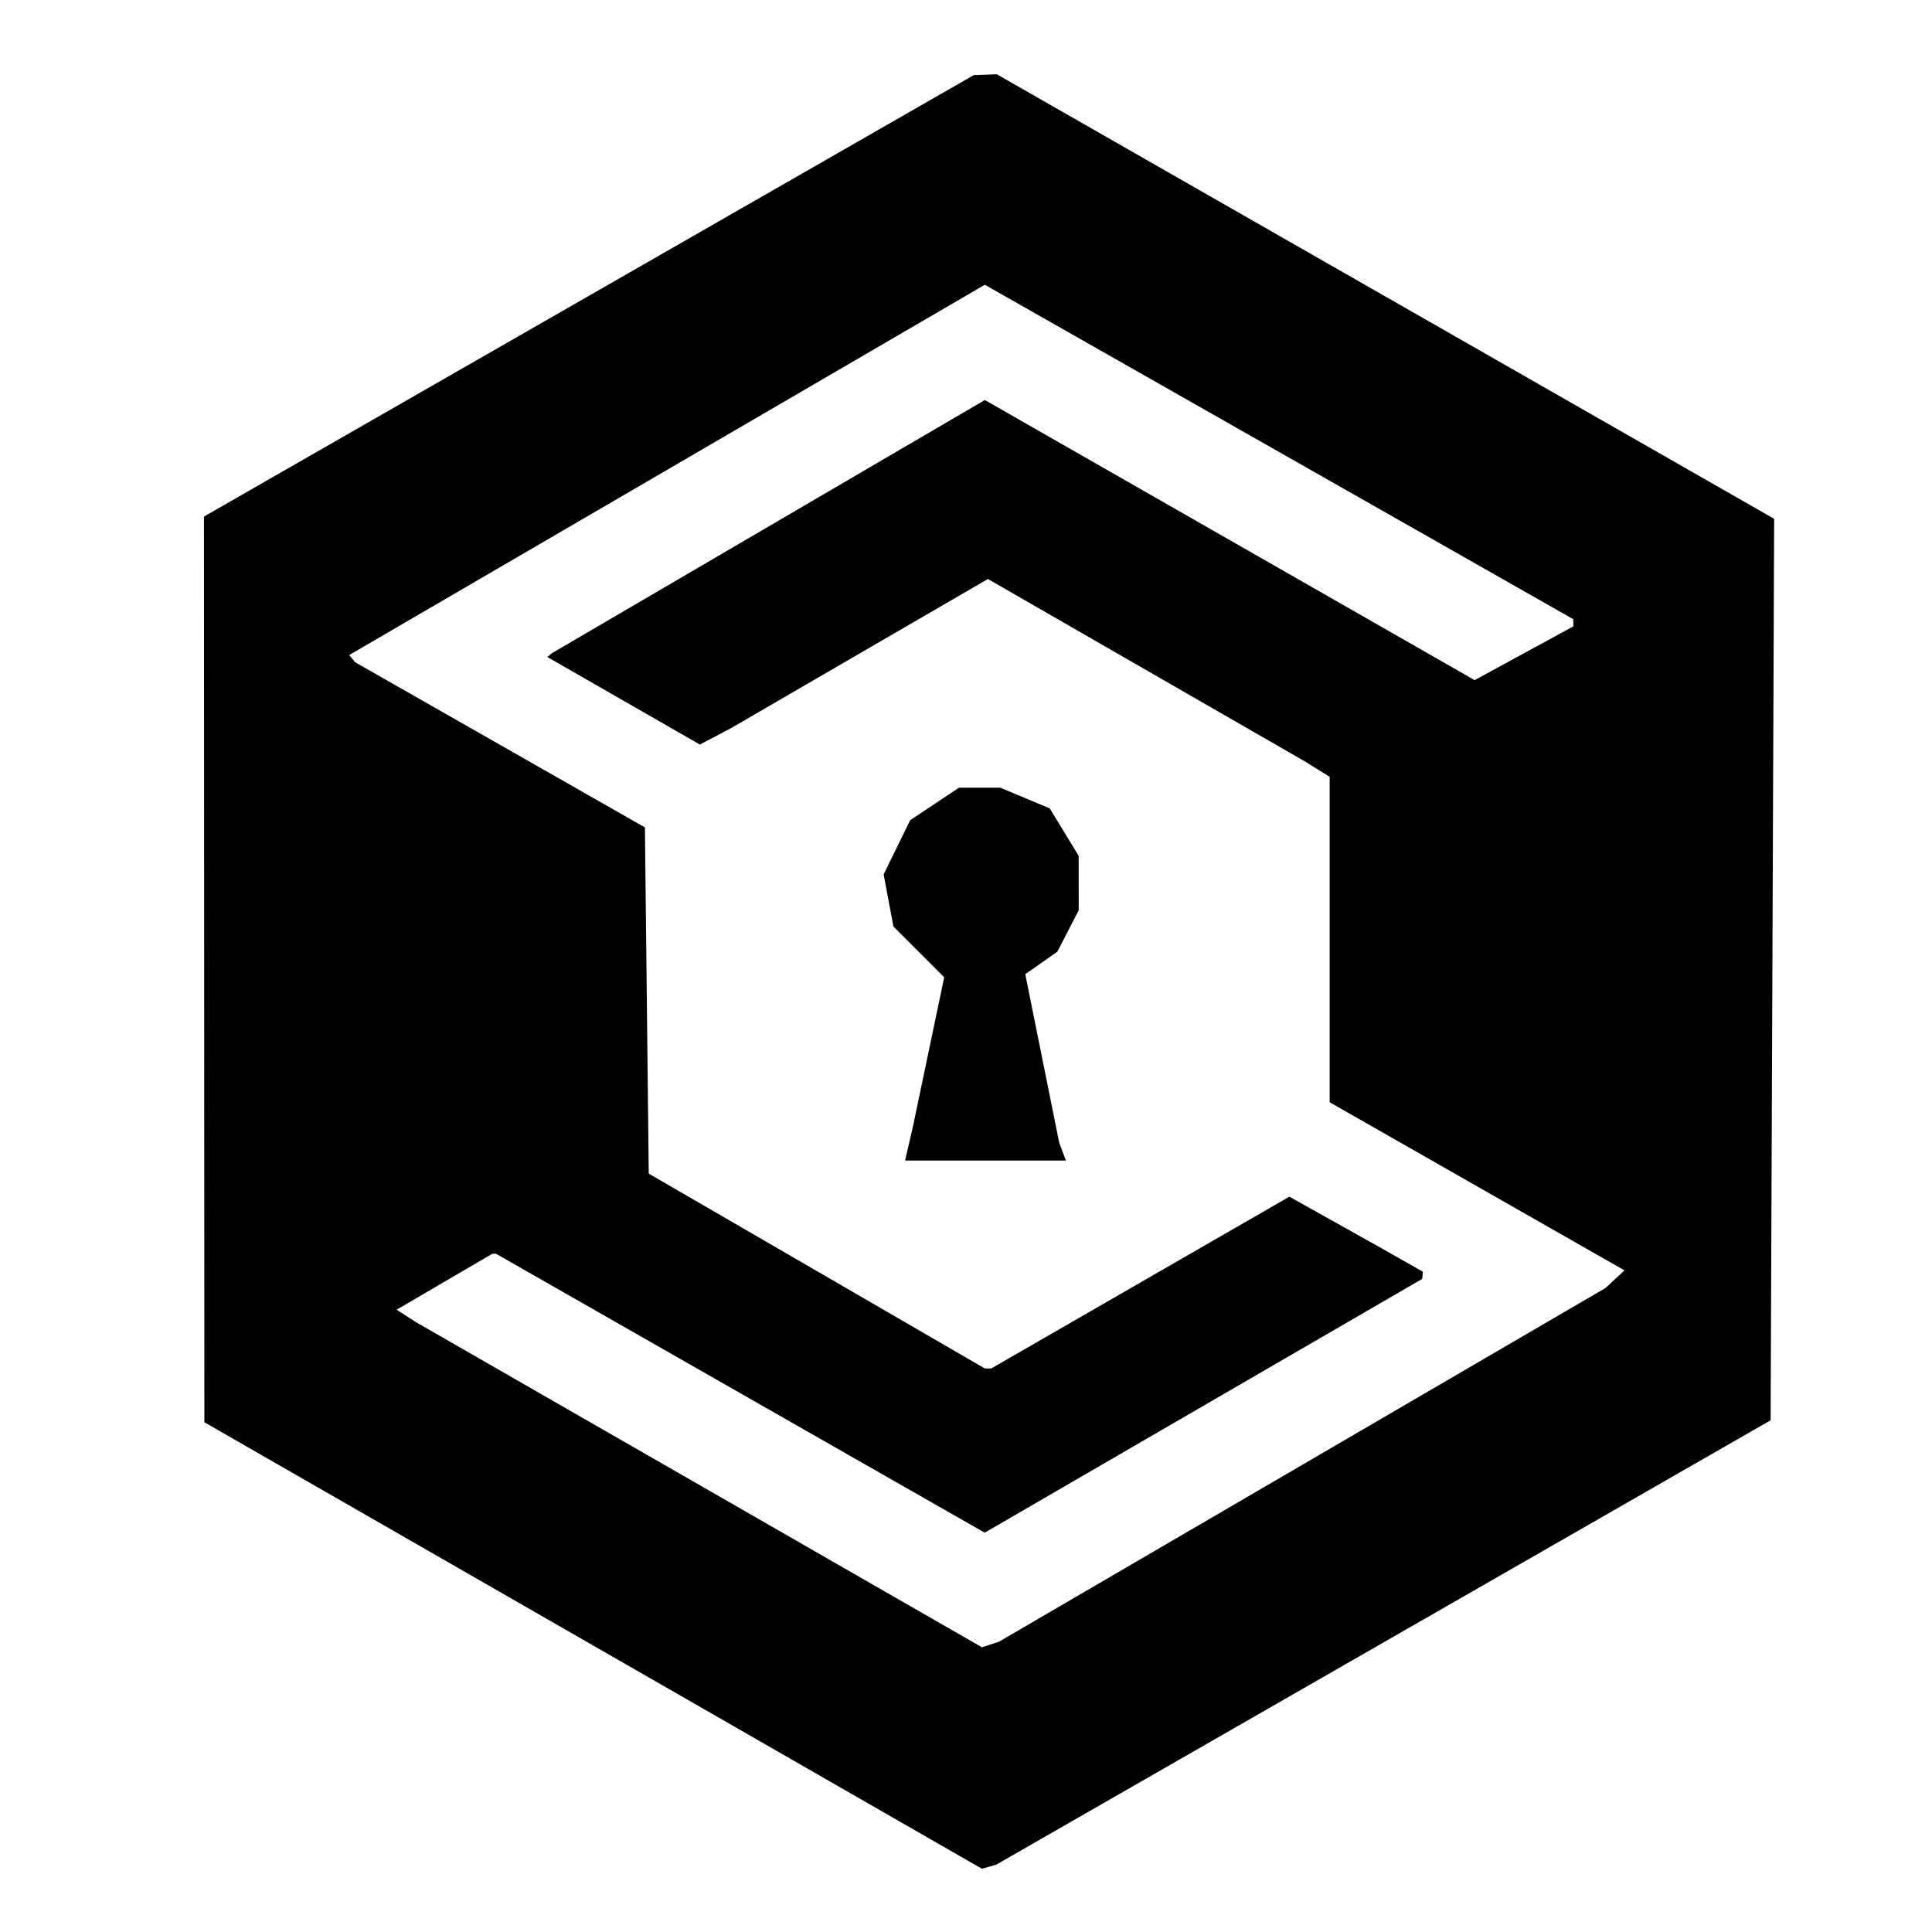
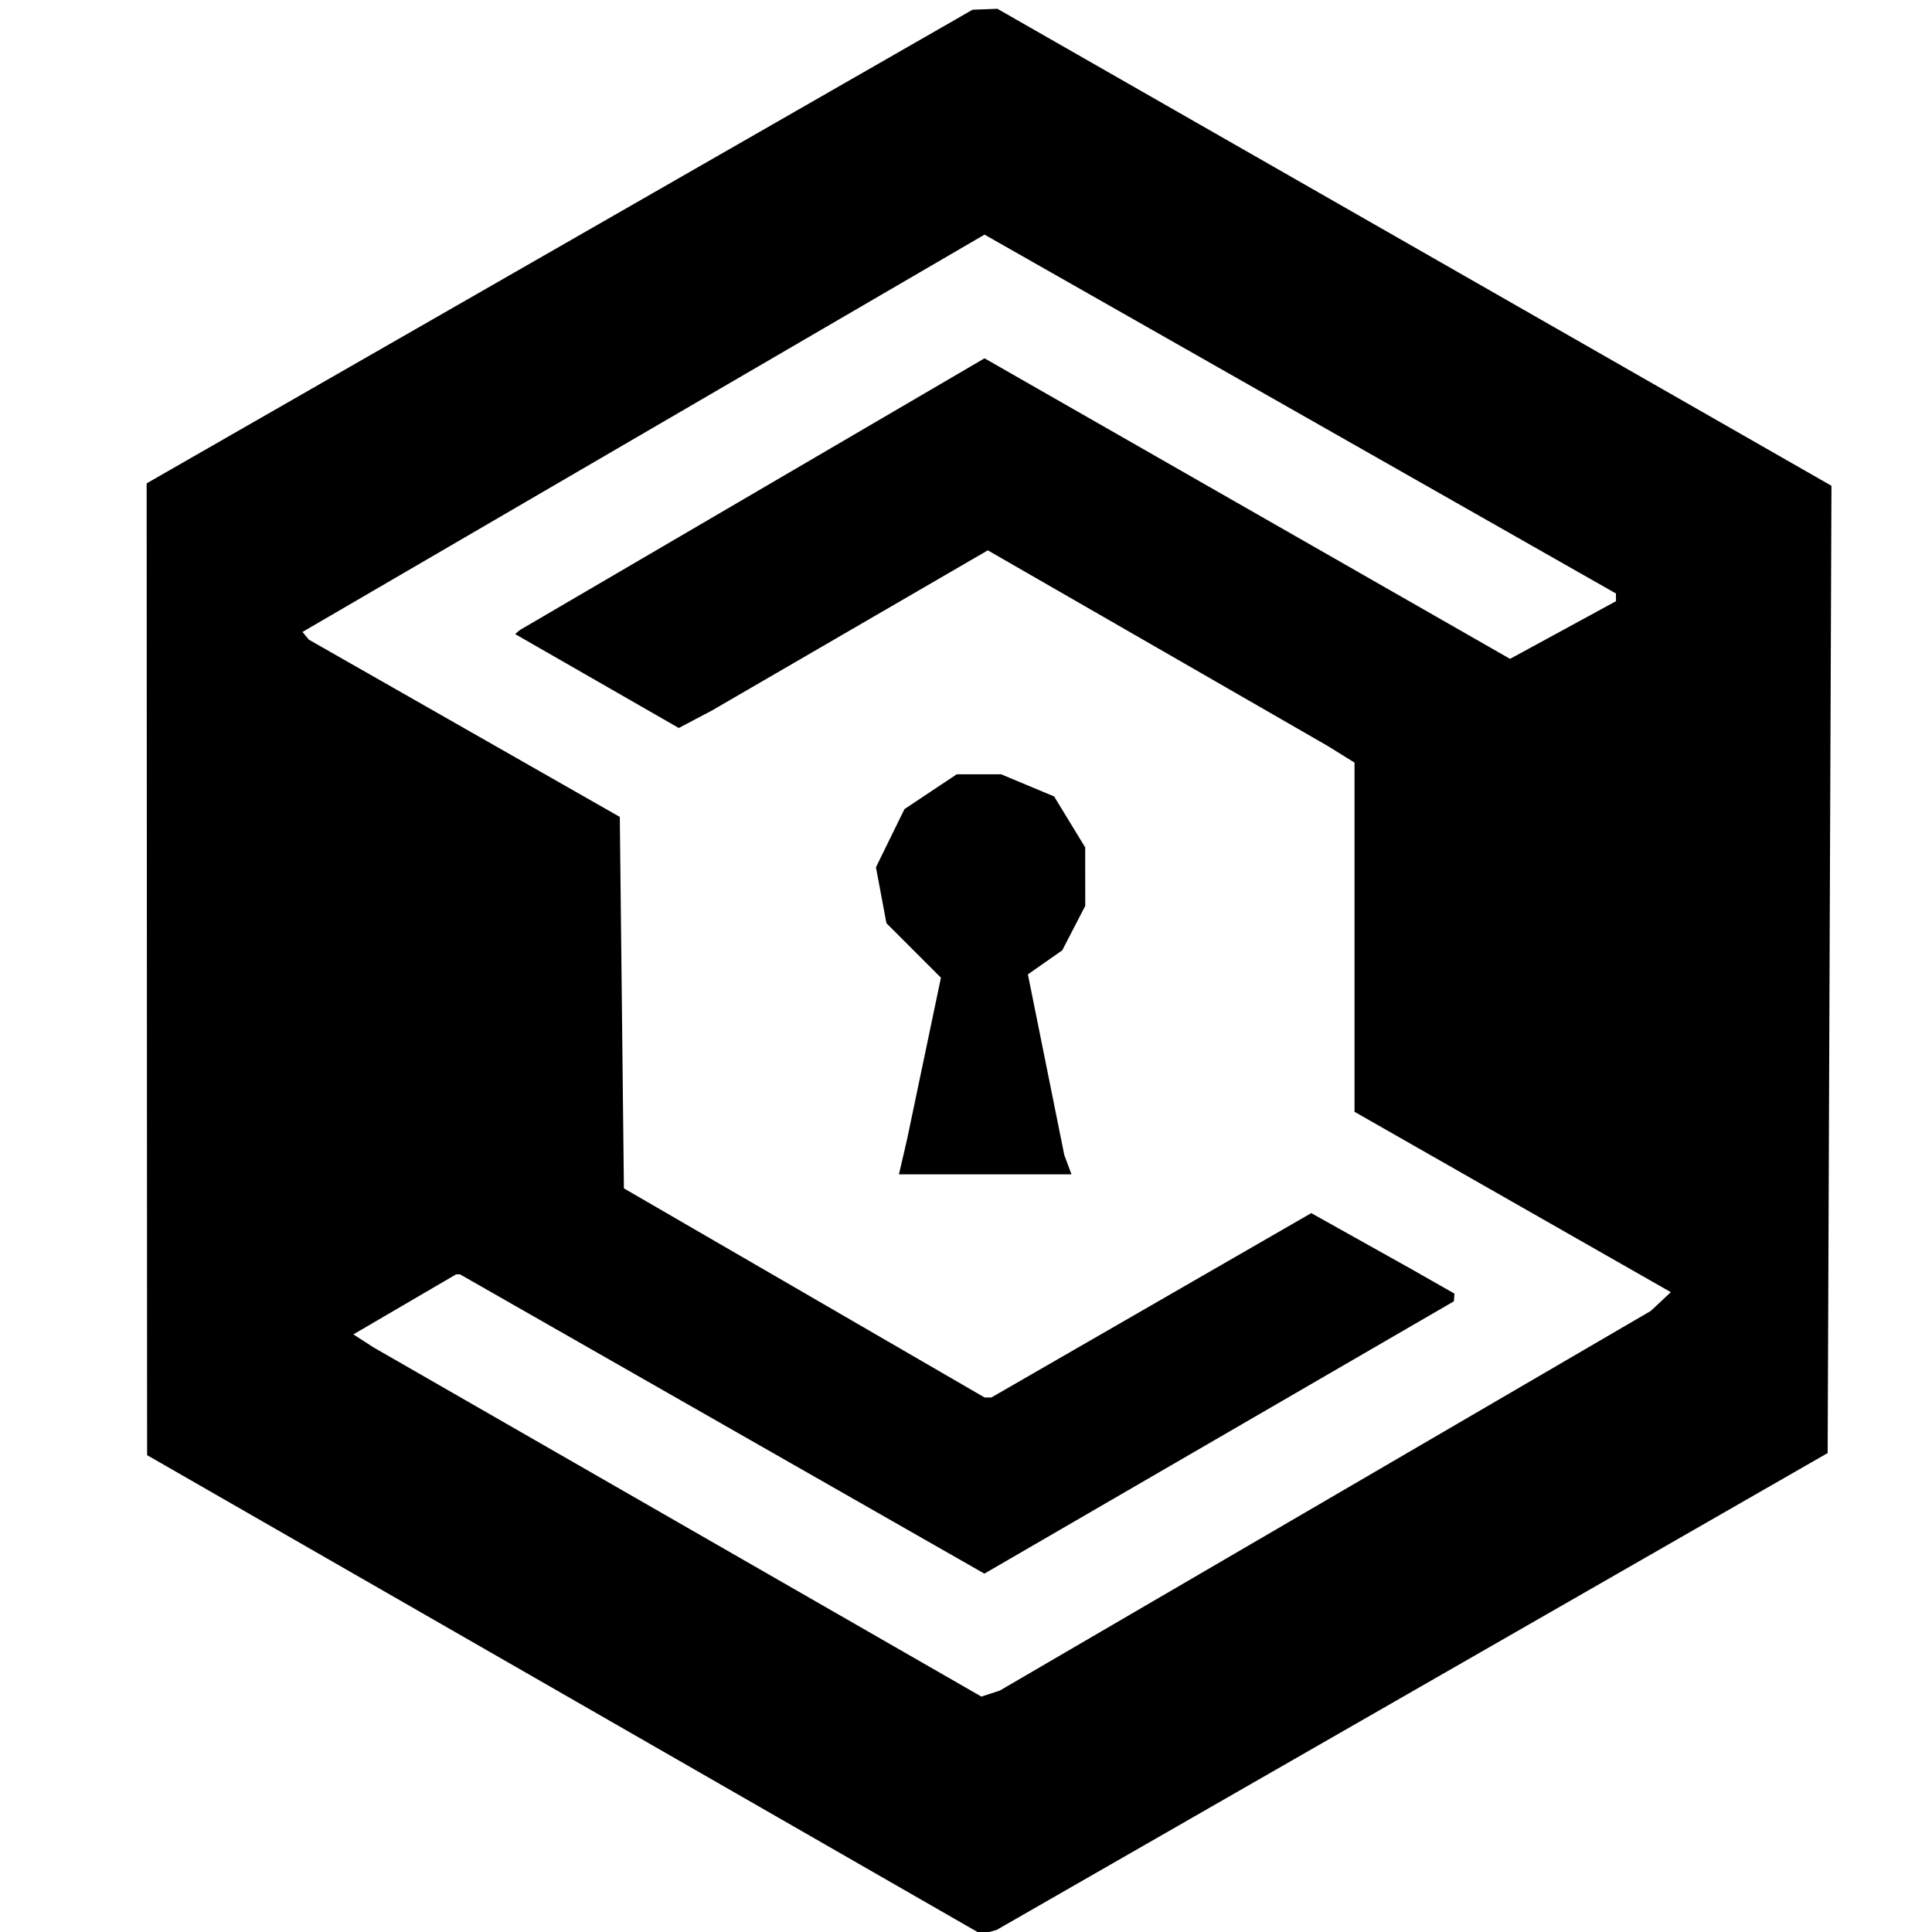
<svg xmlns="http://www.w3.org/2000/svg" width="226mm" height="226mm" viewBox="0 0 226 226">
-   <path d="M69.385 192.486l-45.477-26.115-.024-52.972-.025-52.972L68.88 34.609 113.901 8.79l1.353-.05 1.353-.051 45.464 26 45.464 26.001-.206 52.726-.207 52.726-45.291 25.99-45.292 25.99-.838.24-.84.238-45.476-26.115zm82.958-21.137l35.488-20.696 1.097-1.026 1.096-1.025-17.242-9.83-17.242-9.832V90.87l-1.468-.912-1.468-.911-18.52-10.66-18.522-10.658-15.028 8.725-15.028 8.725-1.817.958-1.818.959-8.922-5.12-8.921-5.119.255-.217.255-.217L89.87 61.608l25.334-14.814 28.647 16.383 28.646 16.383 5.774-3.144 5.774-3.144-.003-.42-.002-.419-34.418-19.562-34.418-19.561-37.179 21.658-37.179 21.659.348.42.347.419 16.95 9.662 16.95 9.662.224 20.248.224 20.248 19.659 11.397 19.658 11.398h.745l17.437-10.048 17.436-10.048 5.432 3.037 5.432 3.038 2.372 1.349 2.372 1.349-.029.42-.028.419-25.594 14.845-25.593 14.846-28.583-16.313-28.583-16.314h-.428l-5.6 3.272-5.598 3.272 1.102.712 1.102.712 33.13 19.032 33.13 19.031.998-.323.997-.324zm-46.032-37.479l.439-1.887 1.85-8.832 1.85-8.831-2.97-2.97-2.97-2.97-.572-3.05-.572-3.049 1.554-3.17 1.554-3.171 2.85-1.898 2.85-1.898h4.838l2.89 1.207 2.89 1.208 1.693 2.776 1.693 2.776.003 3.187.003 3.187-1.253 2.424-1.253 2.424-1.873 1.311-1.873 1.312 1.985 9.852 1.984 9.853.393 1.048.392 1.049h-18.813l.438-1.888z" stroke-width=".839" />
+   <path d="M66.005 198.24l-48.797-28.02-.026-56.839-.027-56.839L65.463 28.84 113.77 1.136l1.452-.053 1.451-.055 48.783 27.898 48.783 27.899-.222 56.574-.222 56.575-48.597 27.887-48.598 27.887-.899.258-.901.255-48.795-28.021zm89.013-22.679l38.078-22.207 1.177-1.1 1.176-1.1-18.5-10.548-18.5-10.55V89.208l-1.576-.979-1.575-.977-19.872-11.439-19.874-11.436-16.125 9.362-16.125 9.362-1.95 1.028-1.95 1.03-9.573-5.495-9.572-5.492.273-.233.274-.233 27.18-15.896 27.184-15.896 30.738 17.58 30.737 17.578 6.195-3.373 6.196-3.374-.003-.45-.002-.45-36.93-20.99-36.93-20.989-39.894 23.239-39.892 23.24.373.45.372.45 18.188 10.367L72.503 95.56l.24 21.726.24 21.726 21.094 12.229 21.093 12.23h.8l18.71-10.782 18.708-10.781 5.829 3.258 5.828 3.26 2.545 1.448 2.545 1.447-.03.45-.03.45-27.463 15.929-27.461 15.93-30.67-17.504-30.669-17.505h-.459l-6.009 3.51-6.006 3.512 1.182.764 1.183.764 35.548 20.42 35.548 20.42 1.07-.346 1.07-.347zm-49.392-40.215l.47-2.024 1.986-9.477 1.985-9.476-3.187-3.186-3.187-3.187-.613-3.273-.614-3.271 1.667-3.402 1.668-3.402 3.058-2.037 3.058-2.036h5.191l3.1 1.295 3.102 1.296 1.816 2.979 1.817 2.978.003 3.42.003 3.42-1.344 2.6-1.345 2.601-2.01 1.407-2.01 1.408 2.13 10.57 2.13 10.573.421 1.125.42 1.125h-20.186z" stroke-width=".9" />
</svg>
